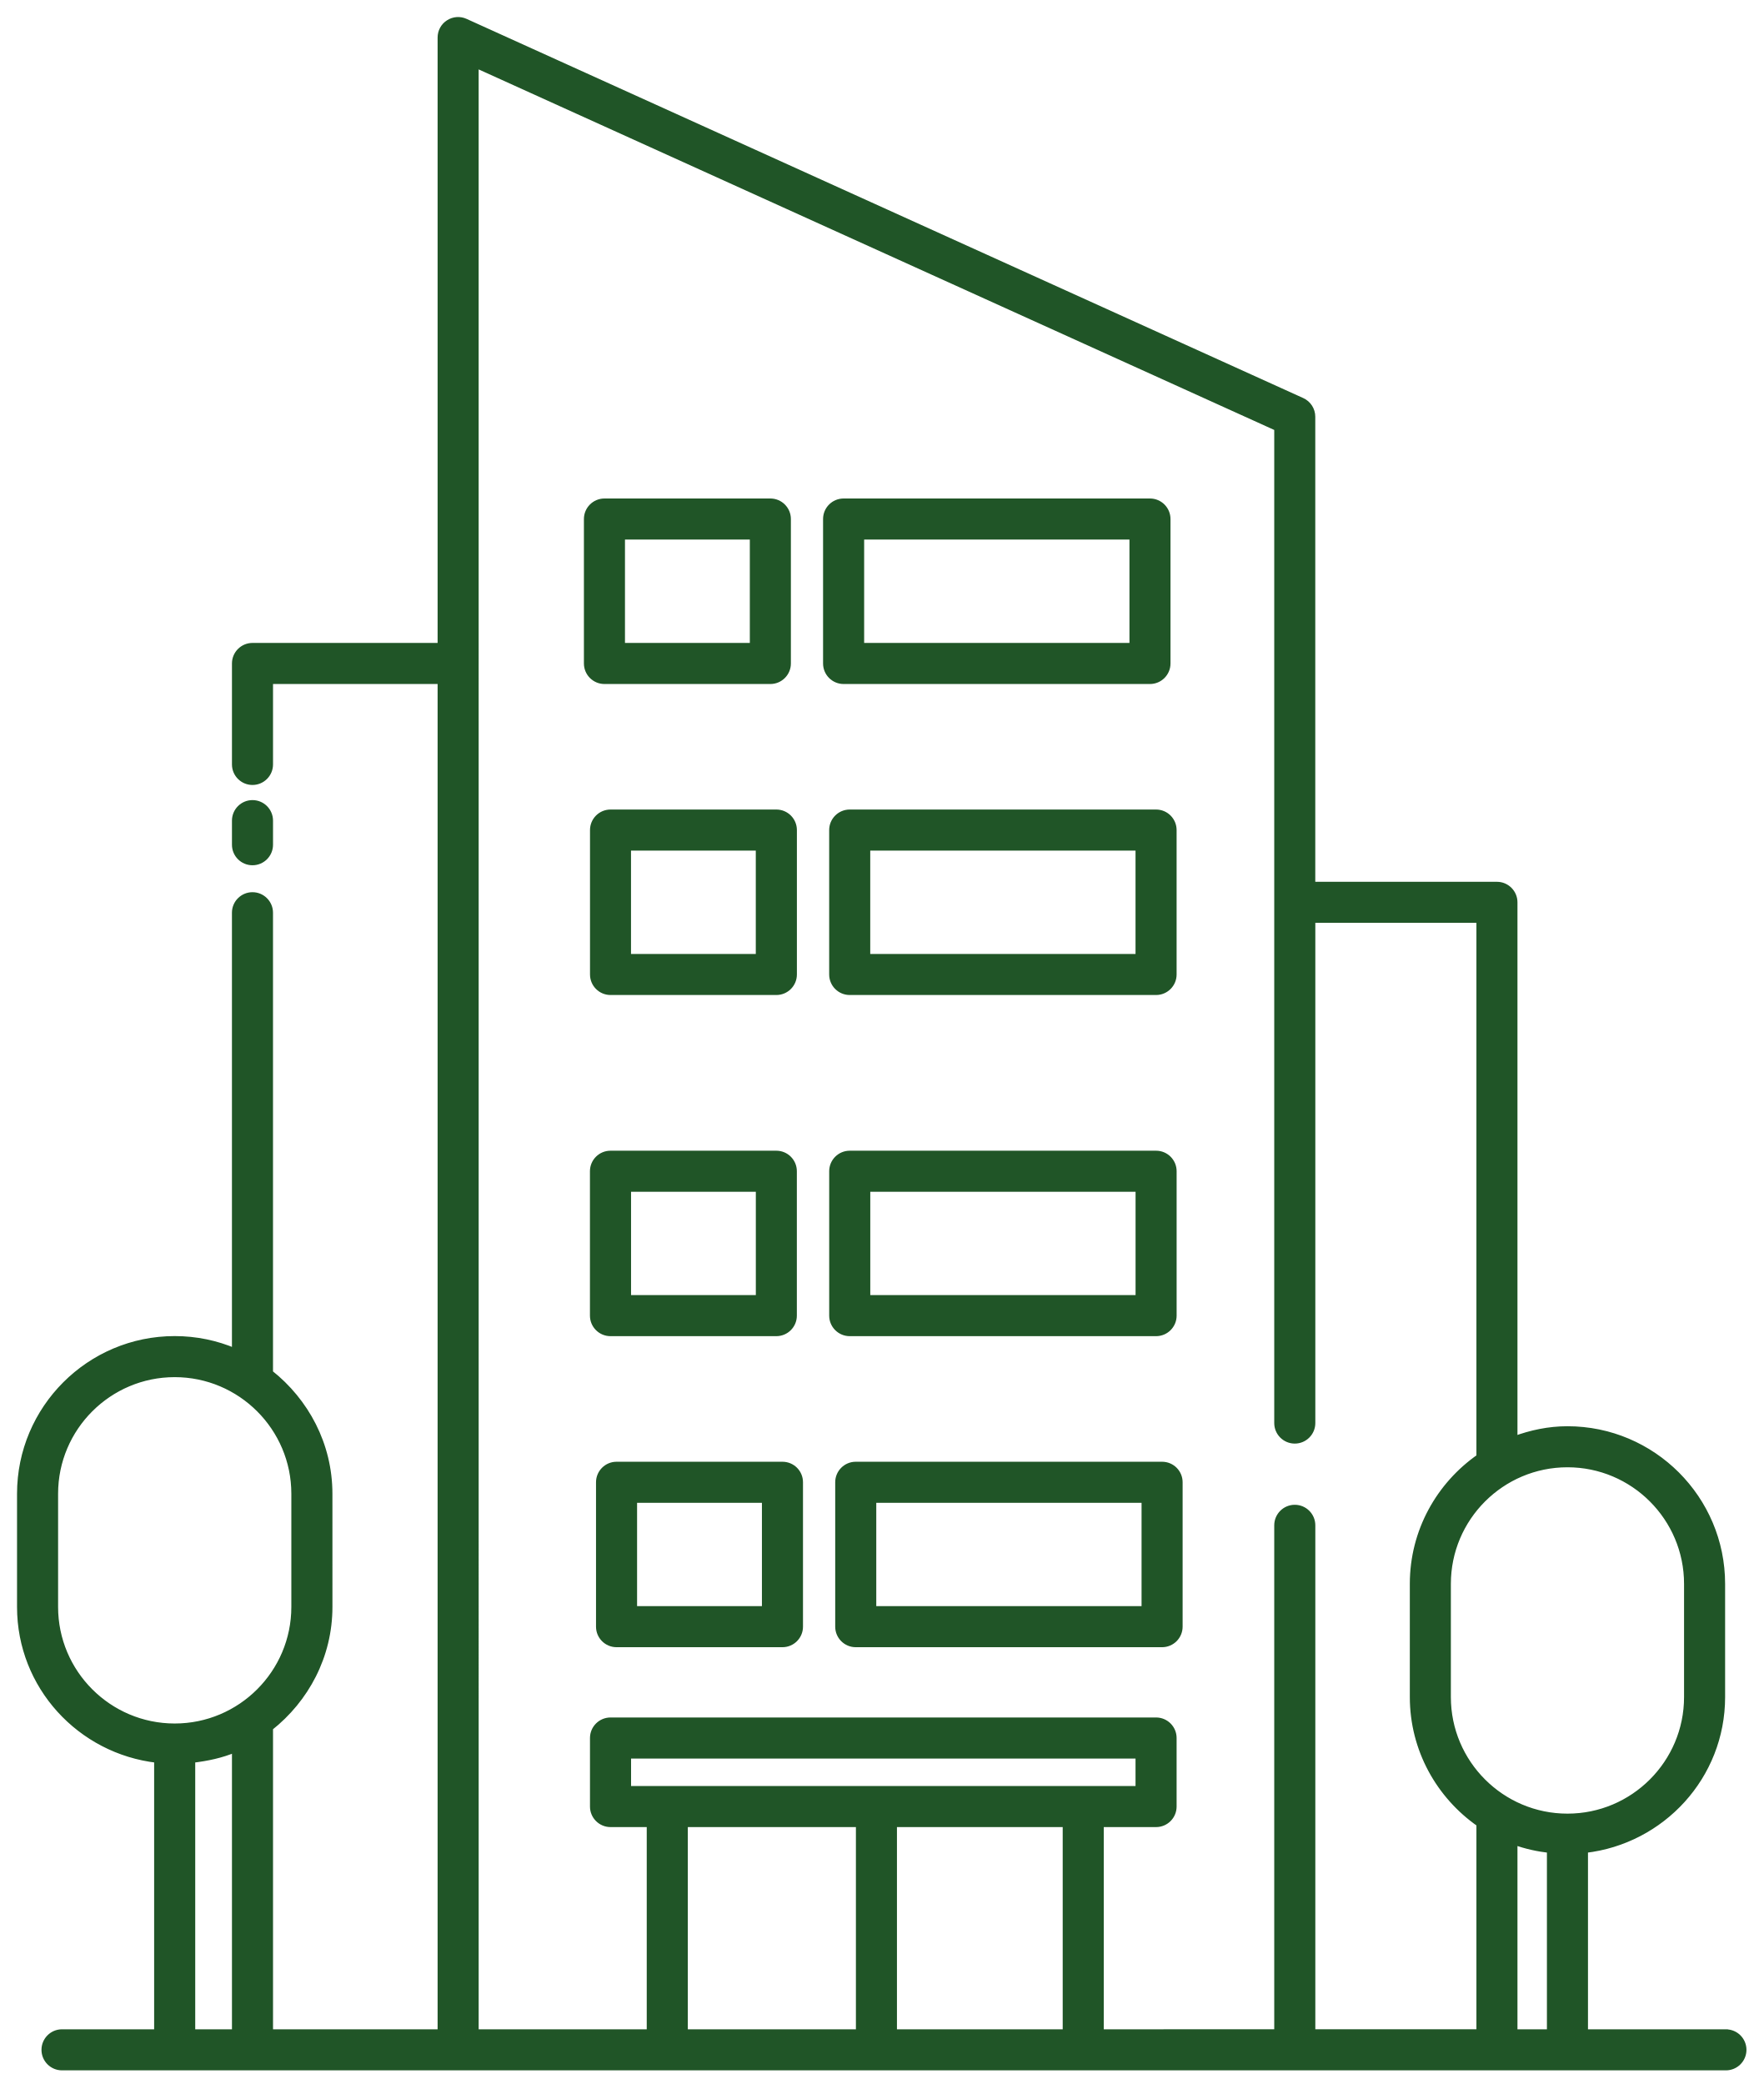
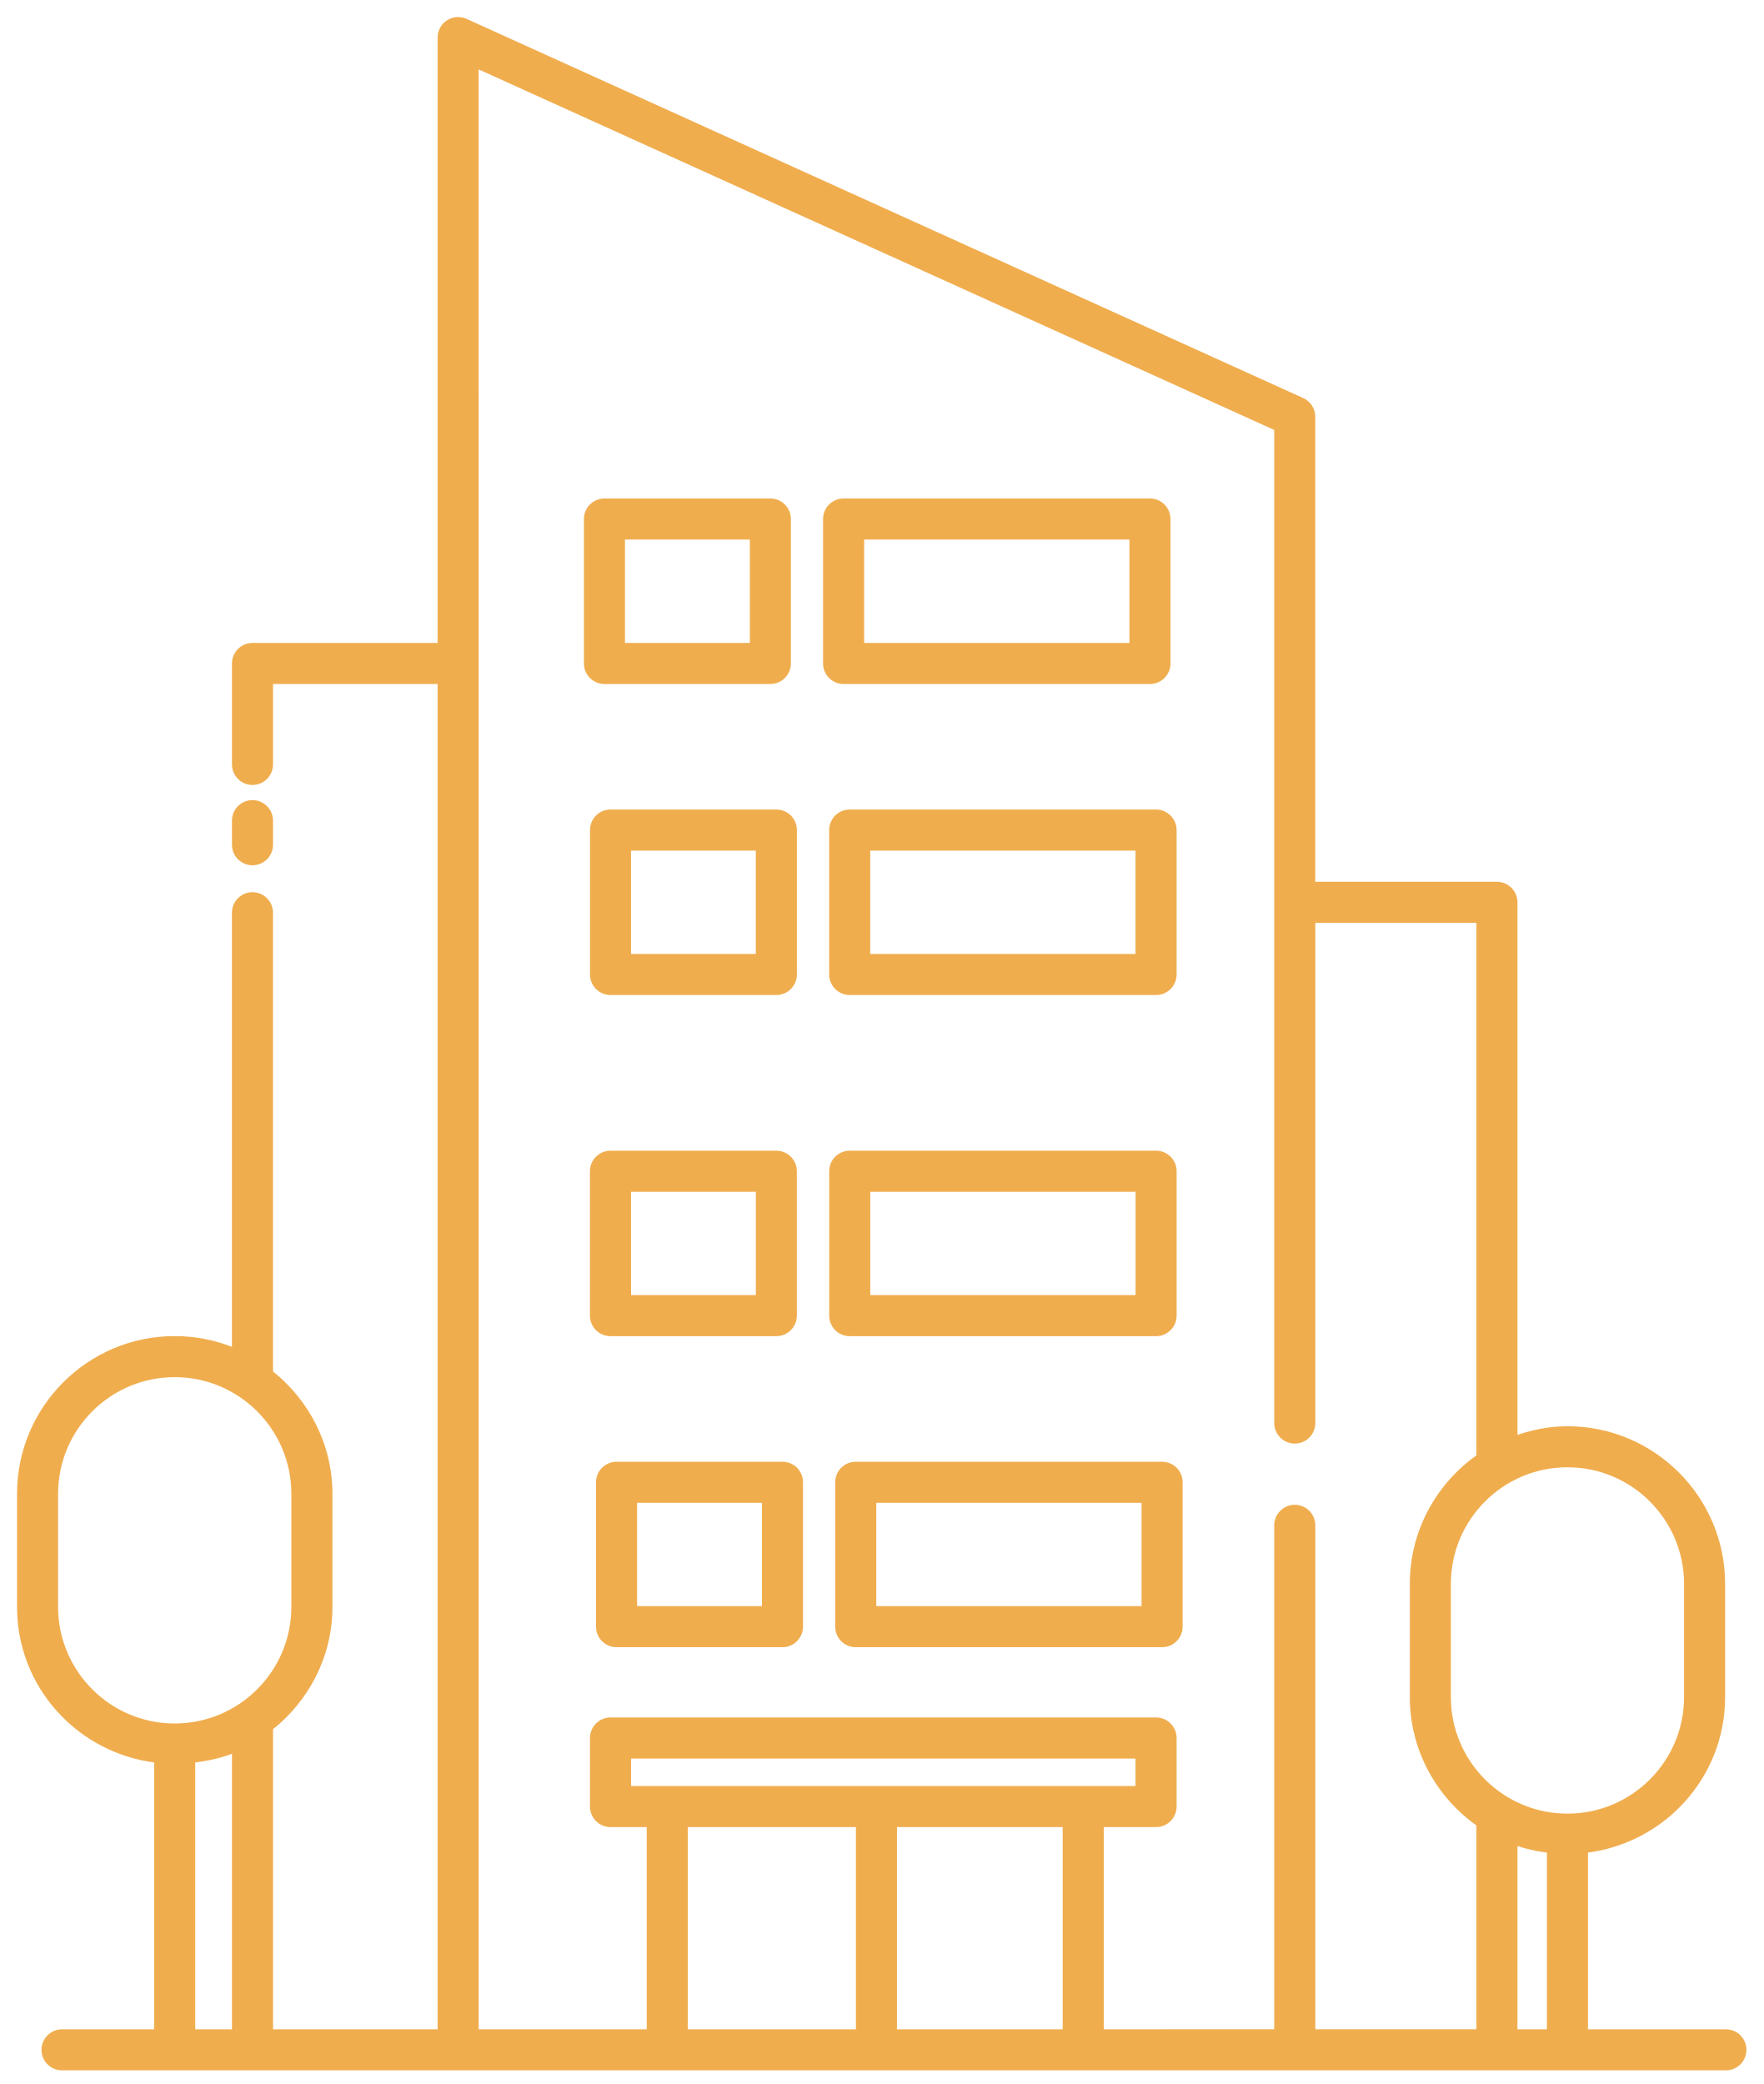
<svg xmlns="http://www.w3.org/2000/svg" width="88" height="104" viewBox="0 0 88 104" fill="none">
-   <path d="M12.599 43.03C13.082 43.03 13.474 42.638 13.474 42.156V40.952C13.474 40.47 13.082 40.078 12.599 40.078C12.117 40.078 11.725 40.47 11.725 40.952V42.156C11.725 42.64 12.117 43.03 12.599 43.03Z" fill="#205527" stroke="#205527" stroke-width="0.3" />
-   <path d="M86.125 101.42H79.092V92.319C82.932 91.879 85.935 88.646 85.935 84.691V79.042C85.935 74.786 82.473 71.325 78.218 71.325C77.285 71.325 76.402 71.515 75.573 71.821V45.029C75.573 44.547 75.181 44.155 74.698 44.155H65.484V20.797C65.484 20.454 65.283 20.142 64.97 20.001L23.221 1.079C22.953 0.956 22.639 0.977 22.387 1.14C22.135 1.3 21.987 1.577 21.987 1.874V32.235H12.599C12.117 32.235 11.725 32.627 11.725 33.109V38.148C11.725 38.631 12.117 39.023 12.599 39.023C13.082 39.023 13.474 38.631 13.474 38.148V33.984H21.987V101.421H13.474V86.225C15.265 84.81 16.439 82.646 16.439 80.192L16.438 74.545C16.438 72.091 15.264 69.925 13.473 68.51V45.548C13.473 45.066 13.081 44.674 12.599 44.674C12.116 44.674 11.724 45.066 11.724 45.548V67.437C10.8 67.043 9.784 66.826 8.717 66.826C4.461 66.826 1 70.288 1 74.545V80.193C1 84.15 4.003 87.38 7.842 87.821V101.42H3.094C2.612 101.42 2.22 101.812 2.22 102.295C2.22 102.777 2.612 103.169 3.094 103.169H86.126C86.608 103.169 87 102.777 87 102.295C87 101.812 86.608 101.422 86.126 101.422L86.125 101.42ZM77.343 92.32V101.421H75.573V91.913C76.134 92.119 76.728 92.25 77.343 92.32V92.32ZM84.186 79.041V84.691C84.186 87.983 81.51 90.658 78.218 90.658C74.926 90.658 72.25 87.982 72.25 84.691V79.041C72.25 75.749 74.926 73.073 78.218 73.073C81.51 73.073 84.186 75.749 84.186 79.041ZM2.749 80.192V74.544C2.749 71.252 5.426 68.575 8.717 68.575C12.011 68.575 14.688 71.252 14.688 74.544V80.192C14.688 83.484 12.011 86.16 8.717 86.16C5.425 86.159 2.749 83.483 2.749 80.192ZM9.592 87.821C10.337 87.735 11.059 87.581 11.725 87.299V101.42H9.592V87.821ZM53.18 91.029V101.421H44.609V91.029H53.18ZM31.341 89.28V87.609H56.814V89.28H31.341ZM42.861 91.029V101.421H34.173V91.029H42.861ZM54.929 101.42V91.029H57.69C58.172 91.029 58.564 90.637 58.564 90.154V86.733C58.564 86.251 58.172 85.859 57.69 85.859H30.466C29.983 85.859 29.591 86.251 29.591 86.733V90.154C29.591 90.637 29.983 91.029 30.466 91.029H32.423V101.42H23.736L23.735 3.231L63.736 21.36V71.017C63.736 71.499 64.128 71.891 64.611 71.891C65.094 71.891 65.486 71.499 65.486 71.017V45.902H73.825V72.708C71.821 74.104 70.502 76.416 70.502 79.038V84.688C70.502 87.31 71.822 89.622 73.825 91.018V101.417H65.486V76.12C65.486 75.637 65.094 75.245 64.611 75.245C64.128 75.245 63.736 75.637 63.736 76.12V101.419L54.929 101.42Z" fill="#205527" stroke="#205527" stroke-width="0.3" />
-   <path d="M38.442 33.985C38.924 33.985 39.316 33.593 39.316 33.11V25.902C39.316 25.419 38.924 25.027 38.442 25.027H30.163C29.68 25.027 29.288 25.419 29.288 25.902V33.11C29.288 33.593 29.68 33.985 30.163 33.985H38.442ZM31.037 26.777H37.567V32.236H31.037V26.777Z" fill="#205527" stroke="#205527" stroke-width="0.3" />
-   <path d="M57.384 33.985C57.867 33.985 58.259 33.593 58.259 33.11V25.902C58.259 25.419 57.867 25.027 57.384 25.027H42.097C41.614 25.027 41.222 25.419 41.222 25.902V33.11C41.222 33.593 41.614 33.985 42.097 33.985H57.384ZM42.972 26.777H56.511V32.236H42.972V26.777Z" fill="#205527" stroke="#205527" stroke-width="0.3" />
-   <path d="M30.466 40.549C29.983 40.549 29.592 40.941 29.592 41.424V48.63C29.592 49.113 29.983 49.505 30.466 49.505H38.742C39.224 49.505 39.616 49.113 39.616 48.63V41.424C39.616 40.941 39.224 40.549 38.742 40.549H30.466ZM37.865 47.756H31.338V42.298H37.865V47.756Z" fill="#205527" stroke="#205527" stroke-width="0.3" />
-   <path d="M42.402 40.549C41.919 40.549 41.527 40.941 41.527 41.424V48.63C41.527 49.113 41.919 49.505 42.402 49.505H57.689C58.172 49.505 58.564 49.113 58.564 48.63V41.424C58.564 40.941 58.172 40.549 57.689 40.549H42.402ZM56.814 47.756H43.276V42.298H56.814V47.756Z" fill="#205527" stroke="#205527" stroke-width="0.3" />
-   <path d="M38.739 66.53C39.222 66.53 39.614 66.138 39.614 65.656V58.449C39.614 57.966 39.222 57.575 38.739 57.575H30.464C29.981 57.575 29.589 57.966 29.589 58.449V65.656C29.589 66.138 29.981 66.53 30.464 66.53H38.739ZM31.34 59.324H37.867V64.781H31.34V59.324Z" fill="#205527" stroke="#205527" stroke-width="0.3" />
-   <path d="M57.69 66.53C58.173 66.53 58.565 66.138 58.565 65.656V58.449C58.565 57.966 58.173 57.575 57.69 57.575H42.403C41.92 57.575 41.528 57.966 41.528 58.449V65.656C41.528 66.138 41.92 66.53 42.403 66.53H57.69ZM43.278 59.324H56.816V64.781H43.278V59.324Z" fill="#205527" stroke="#205527" stroke-width="0.3" />
-   <path d="M39.045 73.097H30.766C30.284 73.097 29.892 73.489 29.892 73.971V81.178C29.892 81.66 30.284 82.052 30.766 82.052H39.045C39.528 82.052 39.92 81.66 39.92 81.178V73.971C39.92 73.486 39.53 73.097 39.045 73.097ZM38.171 80.303H31.641V74.846H38.171V80.303Z" fill="#205527" stroke="#205527" stroke-width="0.3" />
-   <path d="M57.99 73.097H42.702C42.22 73.097 41.828 73.489 41.828 73.971V81.178C41.828 81.66 42.22 82.052 42.702 82.052H57.99C58.472 82.052 58.864 81.66 58.864 81.178V73.971C58.864 73.486 58.472 73.097 57.99 73.097ZM57.115 80.303H43.577V74.846H57.115V80.303Z" fill="#205527" stroke="#205527" stroke-width="0.3" />
+   <path d="M12.599 43.03C13.082 43.03 13.474 42.638 13.474 42.156V40.952C13.474 40.47 13.082 40.078 12.599 40.078C12.117 40.078 11.725 40.47 11.725 40.952V42.156C11.725 42.64 12.117 43.03 12.599 43.03Z" fill="#F0AD4E" stroke="#F0AD4E" stroke-width="0.3" />
+   <path d="M86.125 101.42H79.092V92.319C82.932 91.879 85.935 88.646 85.935 84.691V79.042C85.935 74.786 82.473 71.325 78.218 71.325C77.285 71.325 76.402 71.515 75.573 71.821V45.029C75.573 44.547 75.181 44.155 74.698 44.155H65.484V20.797C65.484 20.454 65.283 20.142 64.97 20.001L23.221 1.079C22.953 0.956 22.639 0.977 22.387 1.14C22.135 1.3 21.987 1.577 21.987 1.874V32.235H12.599C12.117 32.235 11.725 32.627 11.725 33.109V38.148C11.725 38.631 12.117 39.023 12.599 39.023C13.082 39.023 13.474 38.631 13.474 38.148V33.984H21.987V101.421H13.474V86.225C15.265 84.81 16.439 82.646 16.439 80.192L16.438 74.545C16.438 72.091 15.264 69.925 13.473 68.51V45.548C13.473 45.066 13.081 44.674 12.599 44.674C12.116 44.674 11.724 45.066 11.724 45.548V67.437C10.8 67.043 9.784 66.826 8.717 66.826C4.461 66.826 1 70.288 1 74.545V80.193C1 84.15 4.003 87.38 7.842 87.821V101.42H3.094C2.612 101.42 2.22 101.812 2.22 102.295C2.22 102.777 2.612 103.169 3.094 103.169H86.126C86.608 103.169 87 102.777 87 102.295C87 101.812 86.608 101.422 86.126 101.422L86.125 101.42ZM77.343 92.32V101.421H75.573V91.913C76.134 92.119 76.728 92.25 77.343 92.32V92.32ZM84.186 79.041V84.691C84.186 87.983 81.51 90.658 78.218 90.658C74.926 90.658 72.25 87.982 72.25 84.691V79.041C72.25 75.749 74.926 73.073 78.218 73.073C81.51 73.073 84.186 75.749 84.186 79.041ZM2.749 80.192V74.544C2.749 71.252 5.426 68.575 8.717 68.575C12.011 68.575 14.688 71.252 14.688 74.544V80.192C14.688 83.484 12.011 86.16 8.717 86.16C5.425 86.159 2.749 83.483 2.749 80.192ZM9.592 87.821C10.337 87.735 11.059 87.581 11.725 87.299V101.42H9.592V87.821ZM53.18 91.029V101.421H44.609V91.029H53.18ZM31.341 89.28V87.609H56.814V89.28H31.341ZM42.861 91.029V101.421H34.173V91.029H42.861ZM54.929 101.42V91.029H57.69C58.172 91.029 58.564 90.637 58.564 90.154V86.733C58.564 86.251 58.172 85.859 57.69 85.859H30.466C29.983 85.859 29.591 86.251 29.591 86.733V90.154C29.591 90.637 29.983 91.029 30.466 91.029H32.423V101.42H23.736L23.735 3.231L63.736 21.36V71.017C63.736 71.499 64.128 71.891 64.611 71.891C65.094 71.891 65.486 71.499 65.486 71.017V45.902H73.825V72.708C71.821 74.104 70.502 76.416 70.502 79.038V84.688C70.502 87.31 71.822 89.622 73.825 91.018V101.417H65.486V76.12C65.486 75.637 65.094 75.245 64.611 75.245C64.128 75.245 63.736 75.637 63.736 76.12V101.419L54.929 101.42Z" fill="#F0AD4E" stroke="#F0AD4E" stroke-width="0.3" />
+   <path d="M38.442 33.985C38.924 33.985 39.316 33.593 39.316 33.11V25.902C39.316 25.419 38.924 25.027 38.442 25.027H30.163C29.68 25.027 29.288 25.419 29.288 25.902V33.11C29.288 33.593 29.68 33.985 30.163 33.985H38.442ZM31.037 26.777H37.567V32.236H31.037V26.777Z" fill="#F0AD4E" stroke="#F0AD4E" stroke-width="0.3" />
+   <path d="M57.384 33.985C57.867 33.985 58.259 33.593 58.259 33.11V25.902C58.259 25.419 57.867 25.027 57.384 25.027H42.097C41.614 25.027 41.222 25.419 41.222 25.902V33.11C41.222 33.593 41.614 33.985 42.097 33.985H57.384ZM42.972 26.777H56.511V32.236H42.972V26.777Z" fill="#F0AD4E" stroke="#F0AD4E" stroke-width="0.3" />
+   <path d="M30.466 40.549C29.983 40.549 29.592 40.941 29.592 41.424V48.63C29.592 49.113 29.983 49.505 30.466 49.505H38.742C39.224 49.505 39.616 49.113 39.616 48.63V41.424C39.616 40.941 39.224 40.549 38.742 40.549H30.466ZM37.865 47.756H31.338V42.298H37.865V47.756Z" fill="#F0AD4E" stroke="#F0AD4E" stroke-width="0.3" />
+   <path d="M42.402 40.549C41.919 40.549 41.527 40.941 41.527 41.424V48.63C41.527 49.113 41.919 49.505 42.402 49.505H57.689C58.172 49.505 58.564 49.113 58.564 48.63V41.424C58.564 40.941 58.172 40.549 57.689 40.549H42.402ZM56.814 47.756H43.276V42.298H56.814V47.756Z" fill="#F0AD4E" stroke="#F0AD4E" stroke-width="0.3" />
+   <path d="M38.739 66.53C39.222 66.53 39.614 66.138 39.614 65.656V58.449C39.614 57.966 39.222 57.575 38.739 57.575H30.464C29.981 57.575 29.589 57.966 29.589 58.449V65.656C29.589 66.138 29.981 66.53 30.464 66.53H38.739ZM31.34 59.324H37.867V64.781H31.34V59.324Z" fill="#F0AD4E" stroke="#F0AD4E" stroke-width="0.3" />
+   <path d="M57.69 66.53C58.173 66.53 58.565 66.138 58.565 65.656V58.449C58.565 57.966 58.173 57.575 57.69 57.575H42.403C41.92 57.575 41.528 57.966 41.528 58.449V65.656C41.528 66.138 41.92 66.53 42.403 66.53H57.69ZM43.278 59.324H56.816V64.781H43.278V59.324Z" fill="#F0AD4E" stroke="#F0AD4E" stroke-width="0.3" />
+   <path d="M39.045 73.097H30.766C30.284 73.097 29.892 73.489 29.892 73.971V81.178C29.892 81.66 30.284 82.052 30.766 82.052H39.045C39.528 82.052 39.92 81.66 39.92 81.178V73.971C39.92 73.486 39.53 73.097 39.045 73.097ZM38.171 80.303H31.641V74.846H38.171V80.303Z" fill="#F0AD4E" stroke="#F0AD4E" stroke-width="0.3" />
+   <path d="M57.99 73.097H42.702C42.22 73.097 41.828 73.489 41.828 73.971V81.178C41.828 81.66 42.22 82.052 42.702 82.052H57.99C58.472 82.052 58.864 81.66 58.864 81.178V73.971C58.864 73.486 58.472 73.097 57.99 73.097ZM57.115 80.303H43.577V74.846H57.115V80.303Z" fill="#F0AD4E" stroke="#F0AD4E" stroke-width="0.3" />
</svg>
